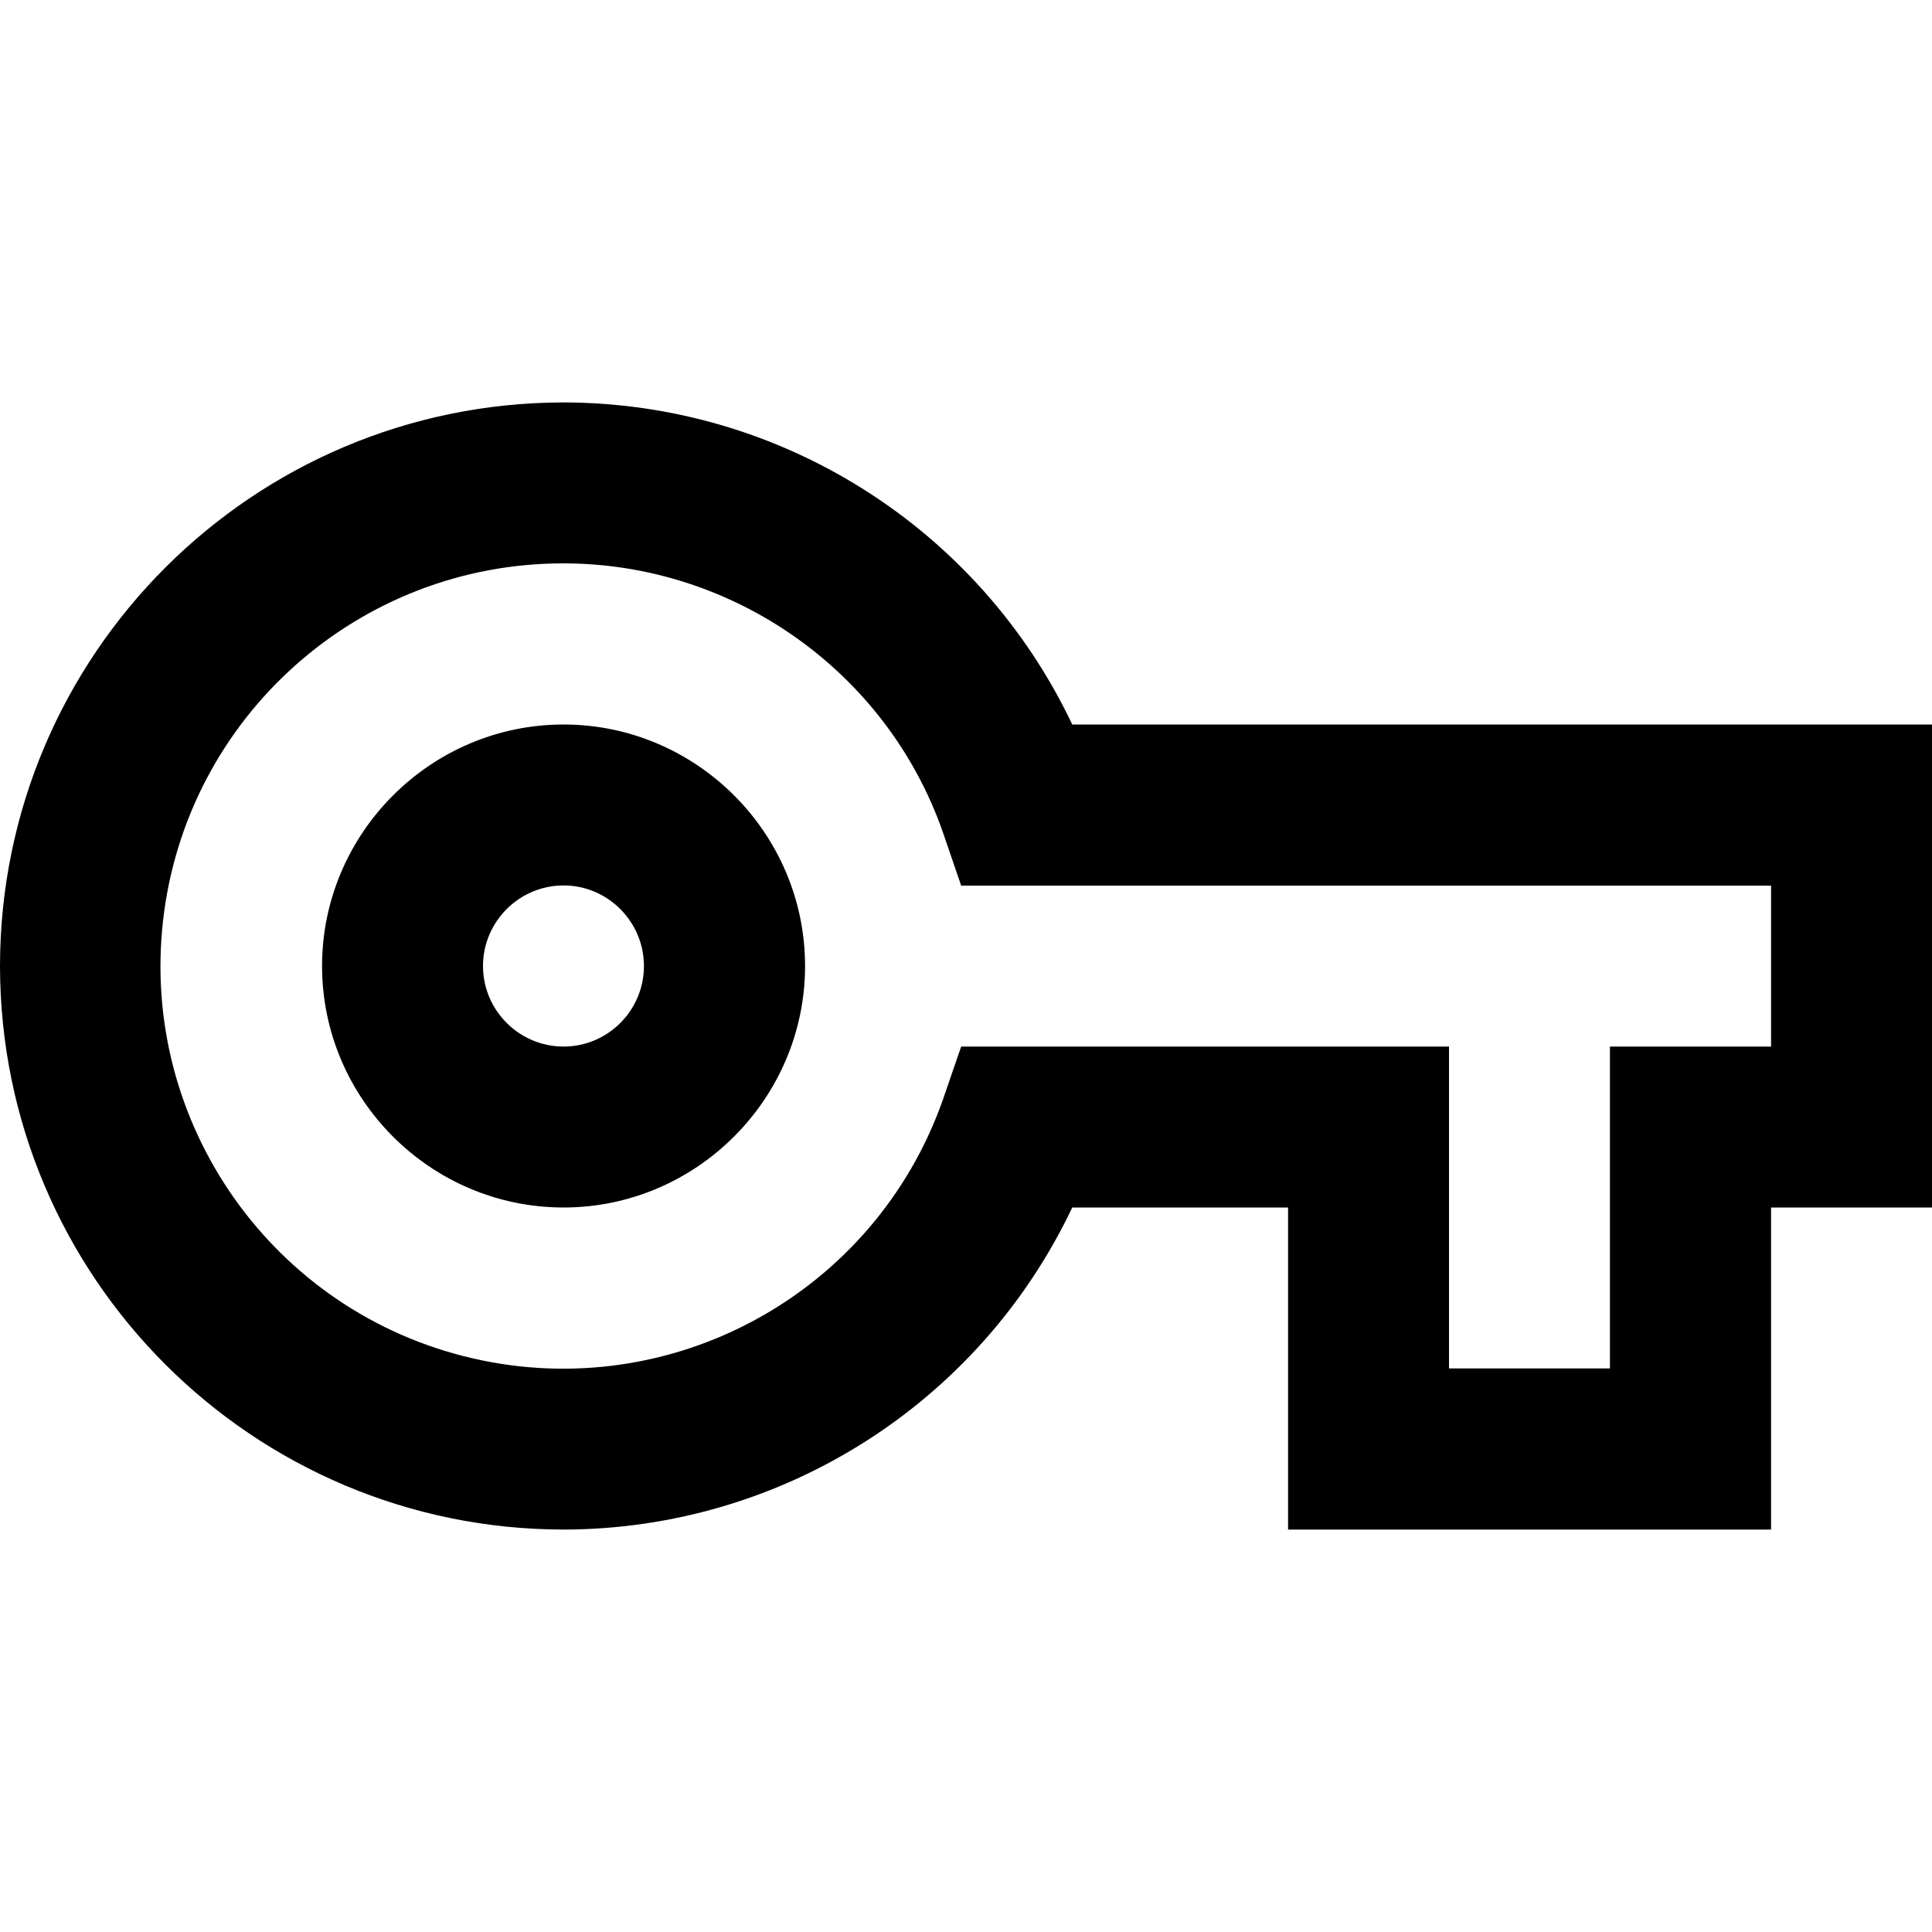
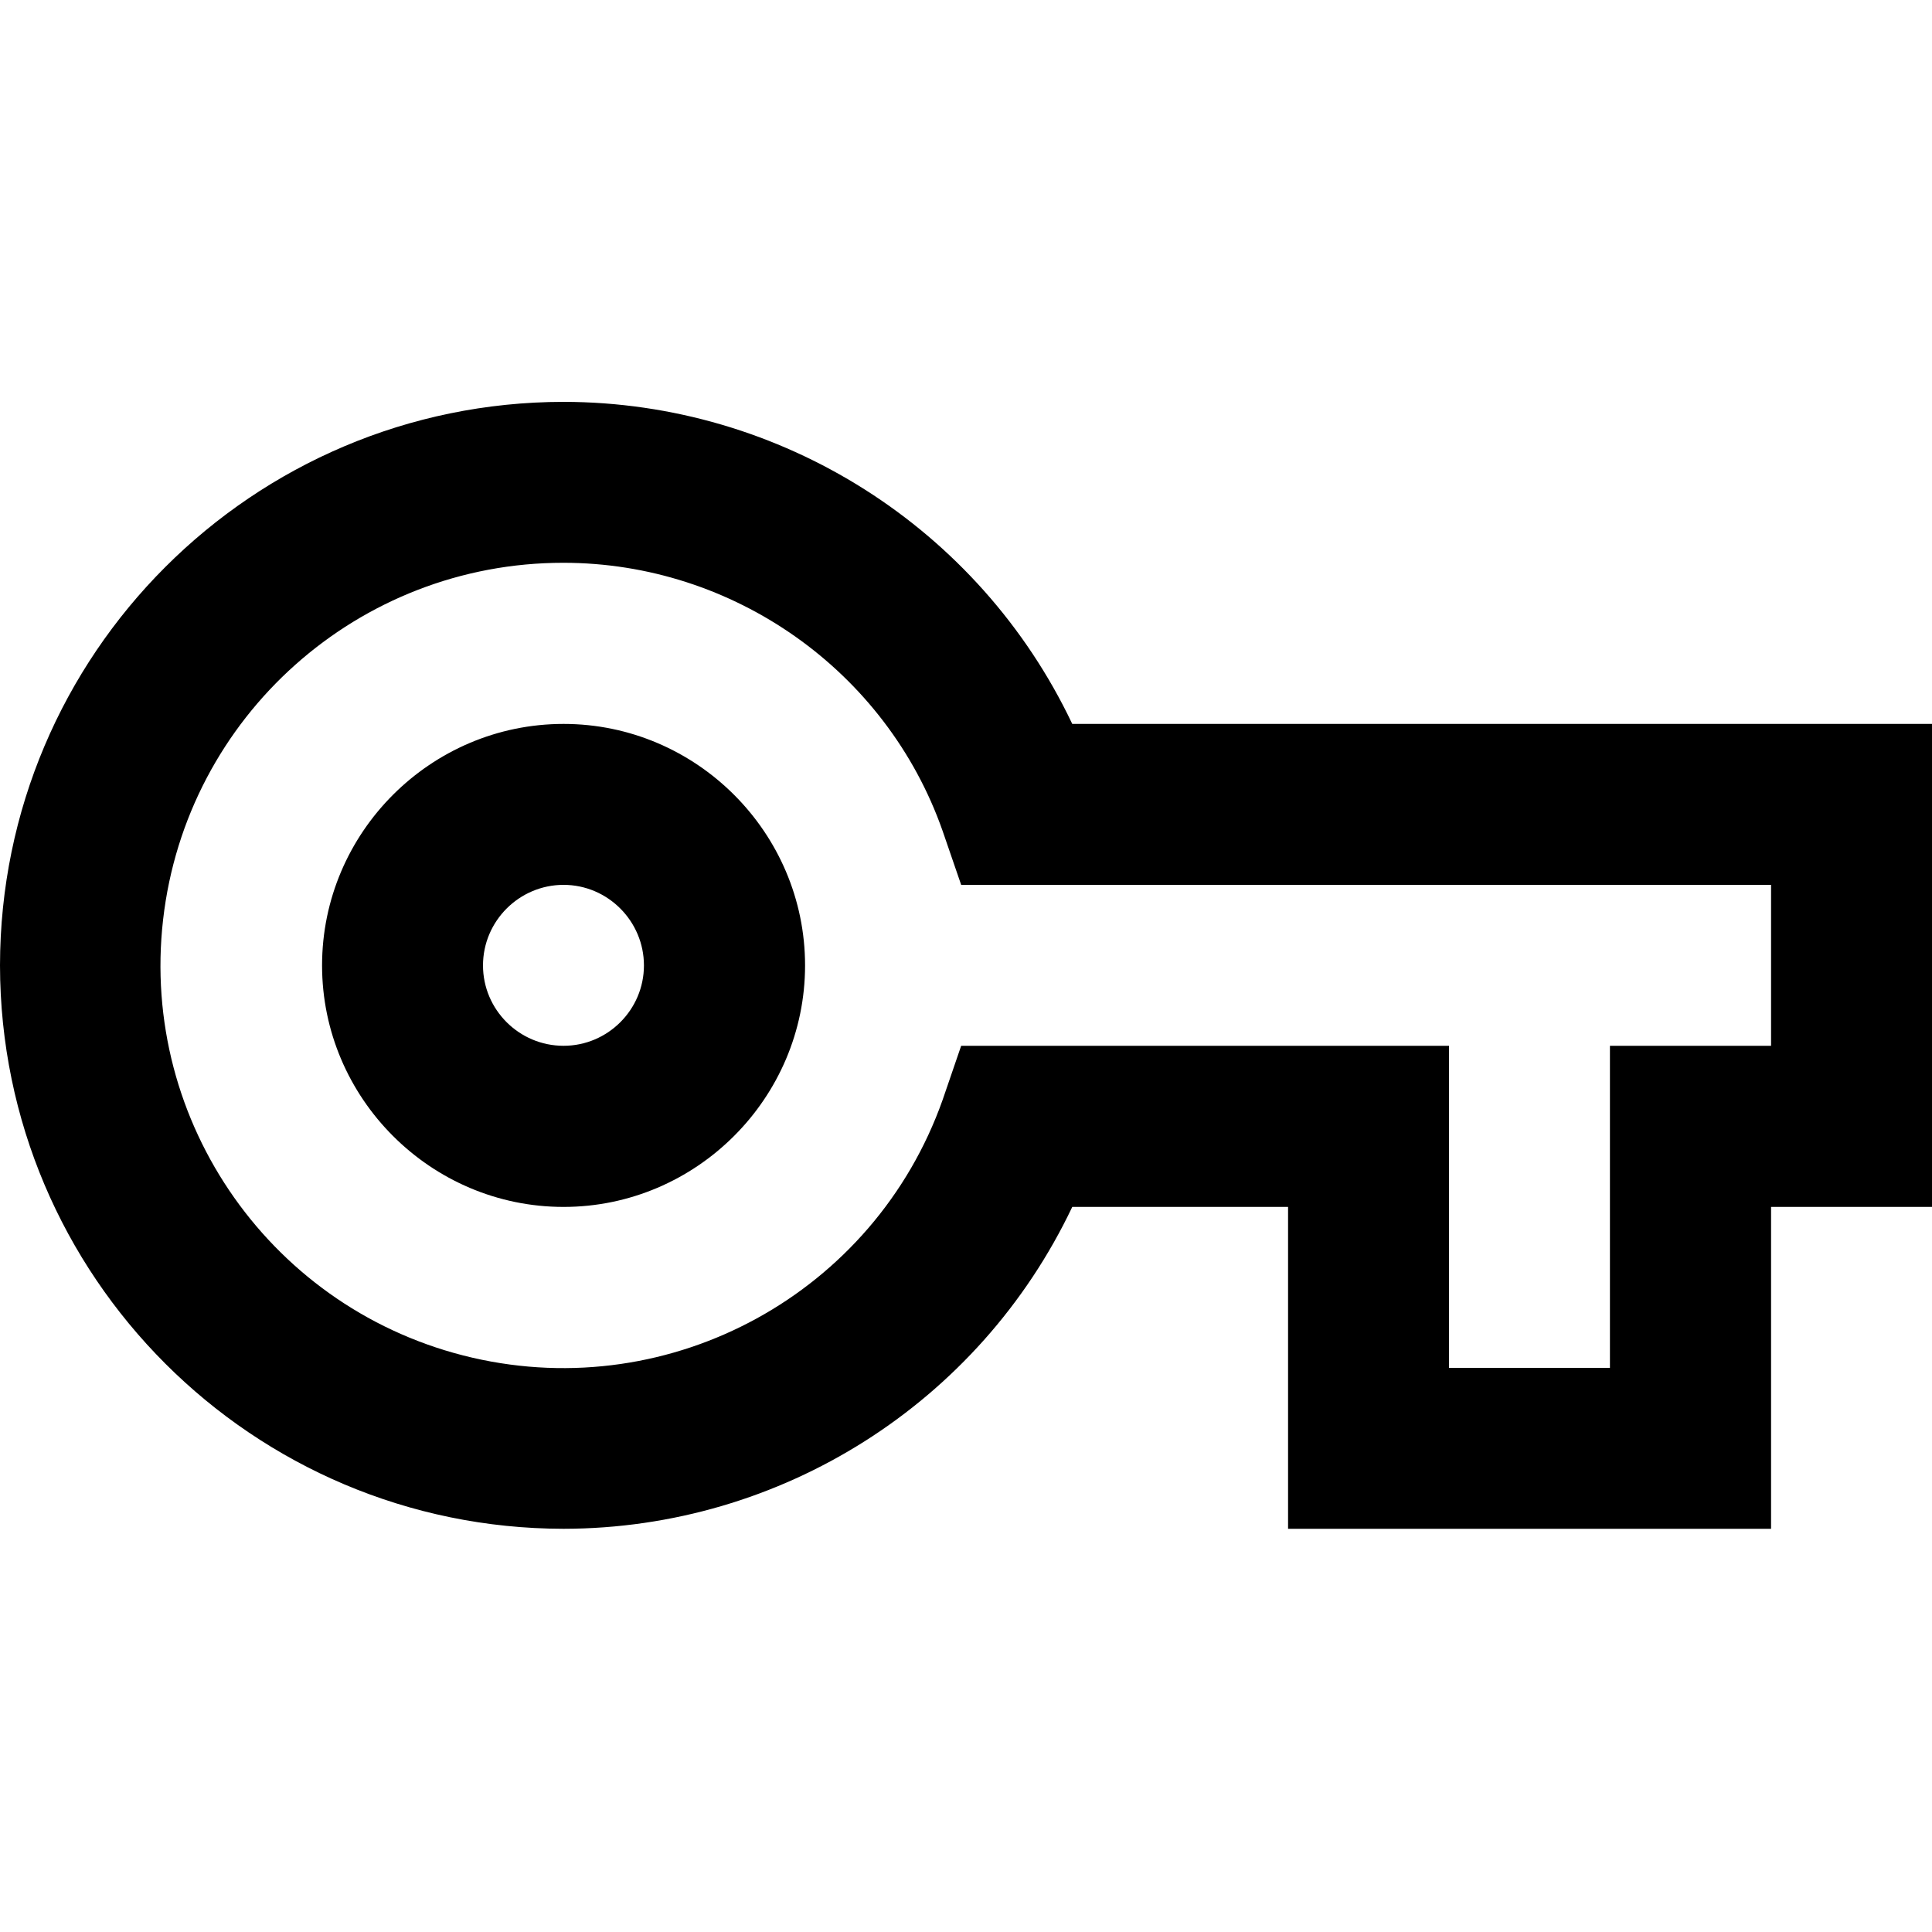
<svg xmlns="http://www.w3.org/2000/svg" viewBox="0 0 1000 1000">
-   <path fill-rule="evenodd" d="M291.7 208.3A292 292 0 0 0 0 500a292 292 0 0 0 291.7 291.7A291.9 291.9 0 0 0 555 625h111.7v166.7h250V625h83.3V375H555a291.9 291.9 0 0 0-263.3-166.7zm625 333.4h-83.4v166.6H750V541.7H497.5l-9.6 27.9a208.4 208.4 0 1 1-196.3-278c88 0 167.2 55.9 196.3 138.8l9.6 28h419.2v83.3zM291.7 375c-68.8 0-125 56.3-125 125 0 68.8 56.2 125 125 125 68.7 0 125-56.3 125-125 0-68.8-56.3-125-125-125zm0 166.7c-23 0-41.7-18.8-41.7-41.7 0-23 18.8-41.7 41.7-41.7 22.9 0 41.6 18.8 41.6 41.7 0 23-18.7 41.7-41.6 41.7z" clip-rule="evenodd" />
+   <path fill-rule="evenodd" d="M291.7 208A292 292 0 0 0 0 499.7a292 292 0 0 0 291.7 291.6A291.9 291.9 0 0 0 555 624.7h111.7v166.6h250V624.7h83.3v-250H555A291.9 291.9 0 0 0 291.7 208zm625 333.3h-83.4V708H750V541.3H497.5l-9.6 28a208.4 208.4 0 1 1-196.3-278c88 0 167.2 55.9 196.3 138.8l9.6 27.9h419.2v83.3zm-625-166.6c-68.8 0-125 56.2-125 125 0 68.7 56.2 125 125 125 68.7 0 125-56.3 125-125 0-68.8-56.3-125-125-125zm0 166.6c-23 0-41.7-18.7-41.7-41.6 0-23 18.8-41.7 41.7-41.7 22.9 0 41.6 18.8 41.6 41.7 0 22.9-18.7 41.6-41.6 41.6z" clip-rule="evenodd" />
</svg>
